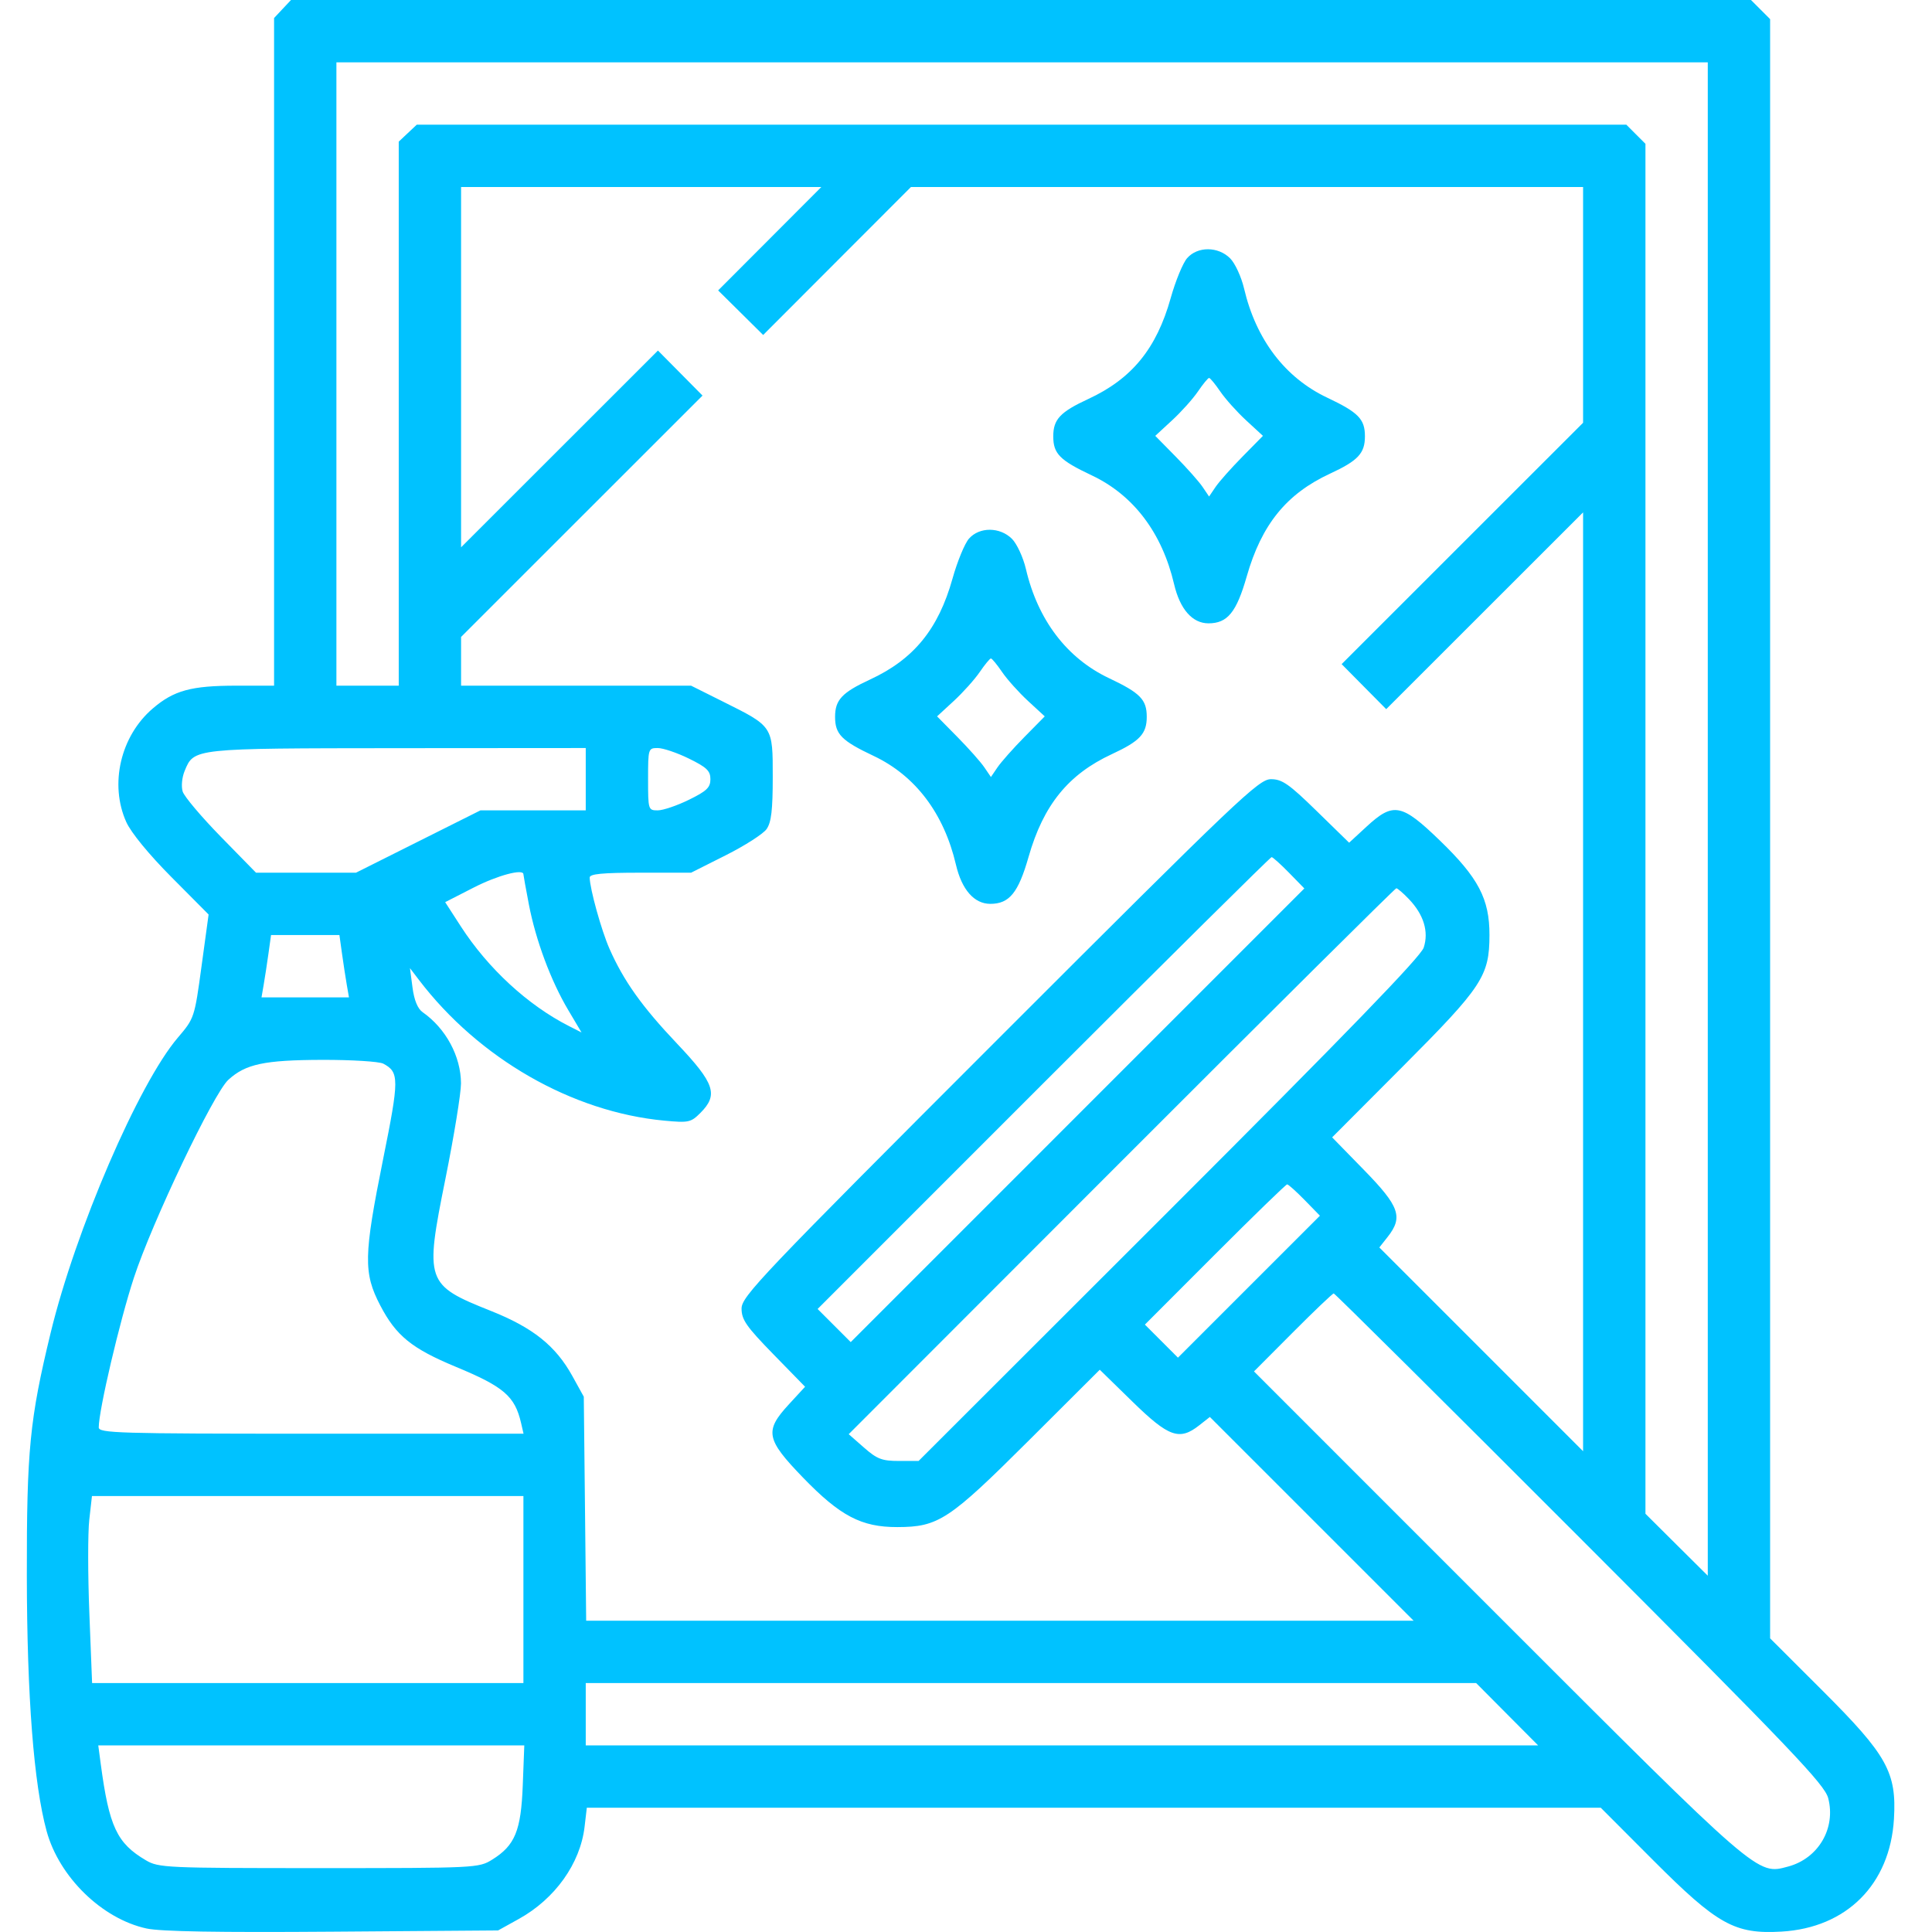
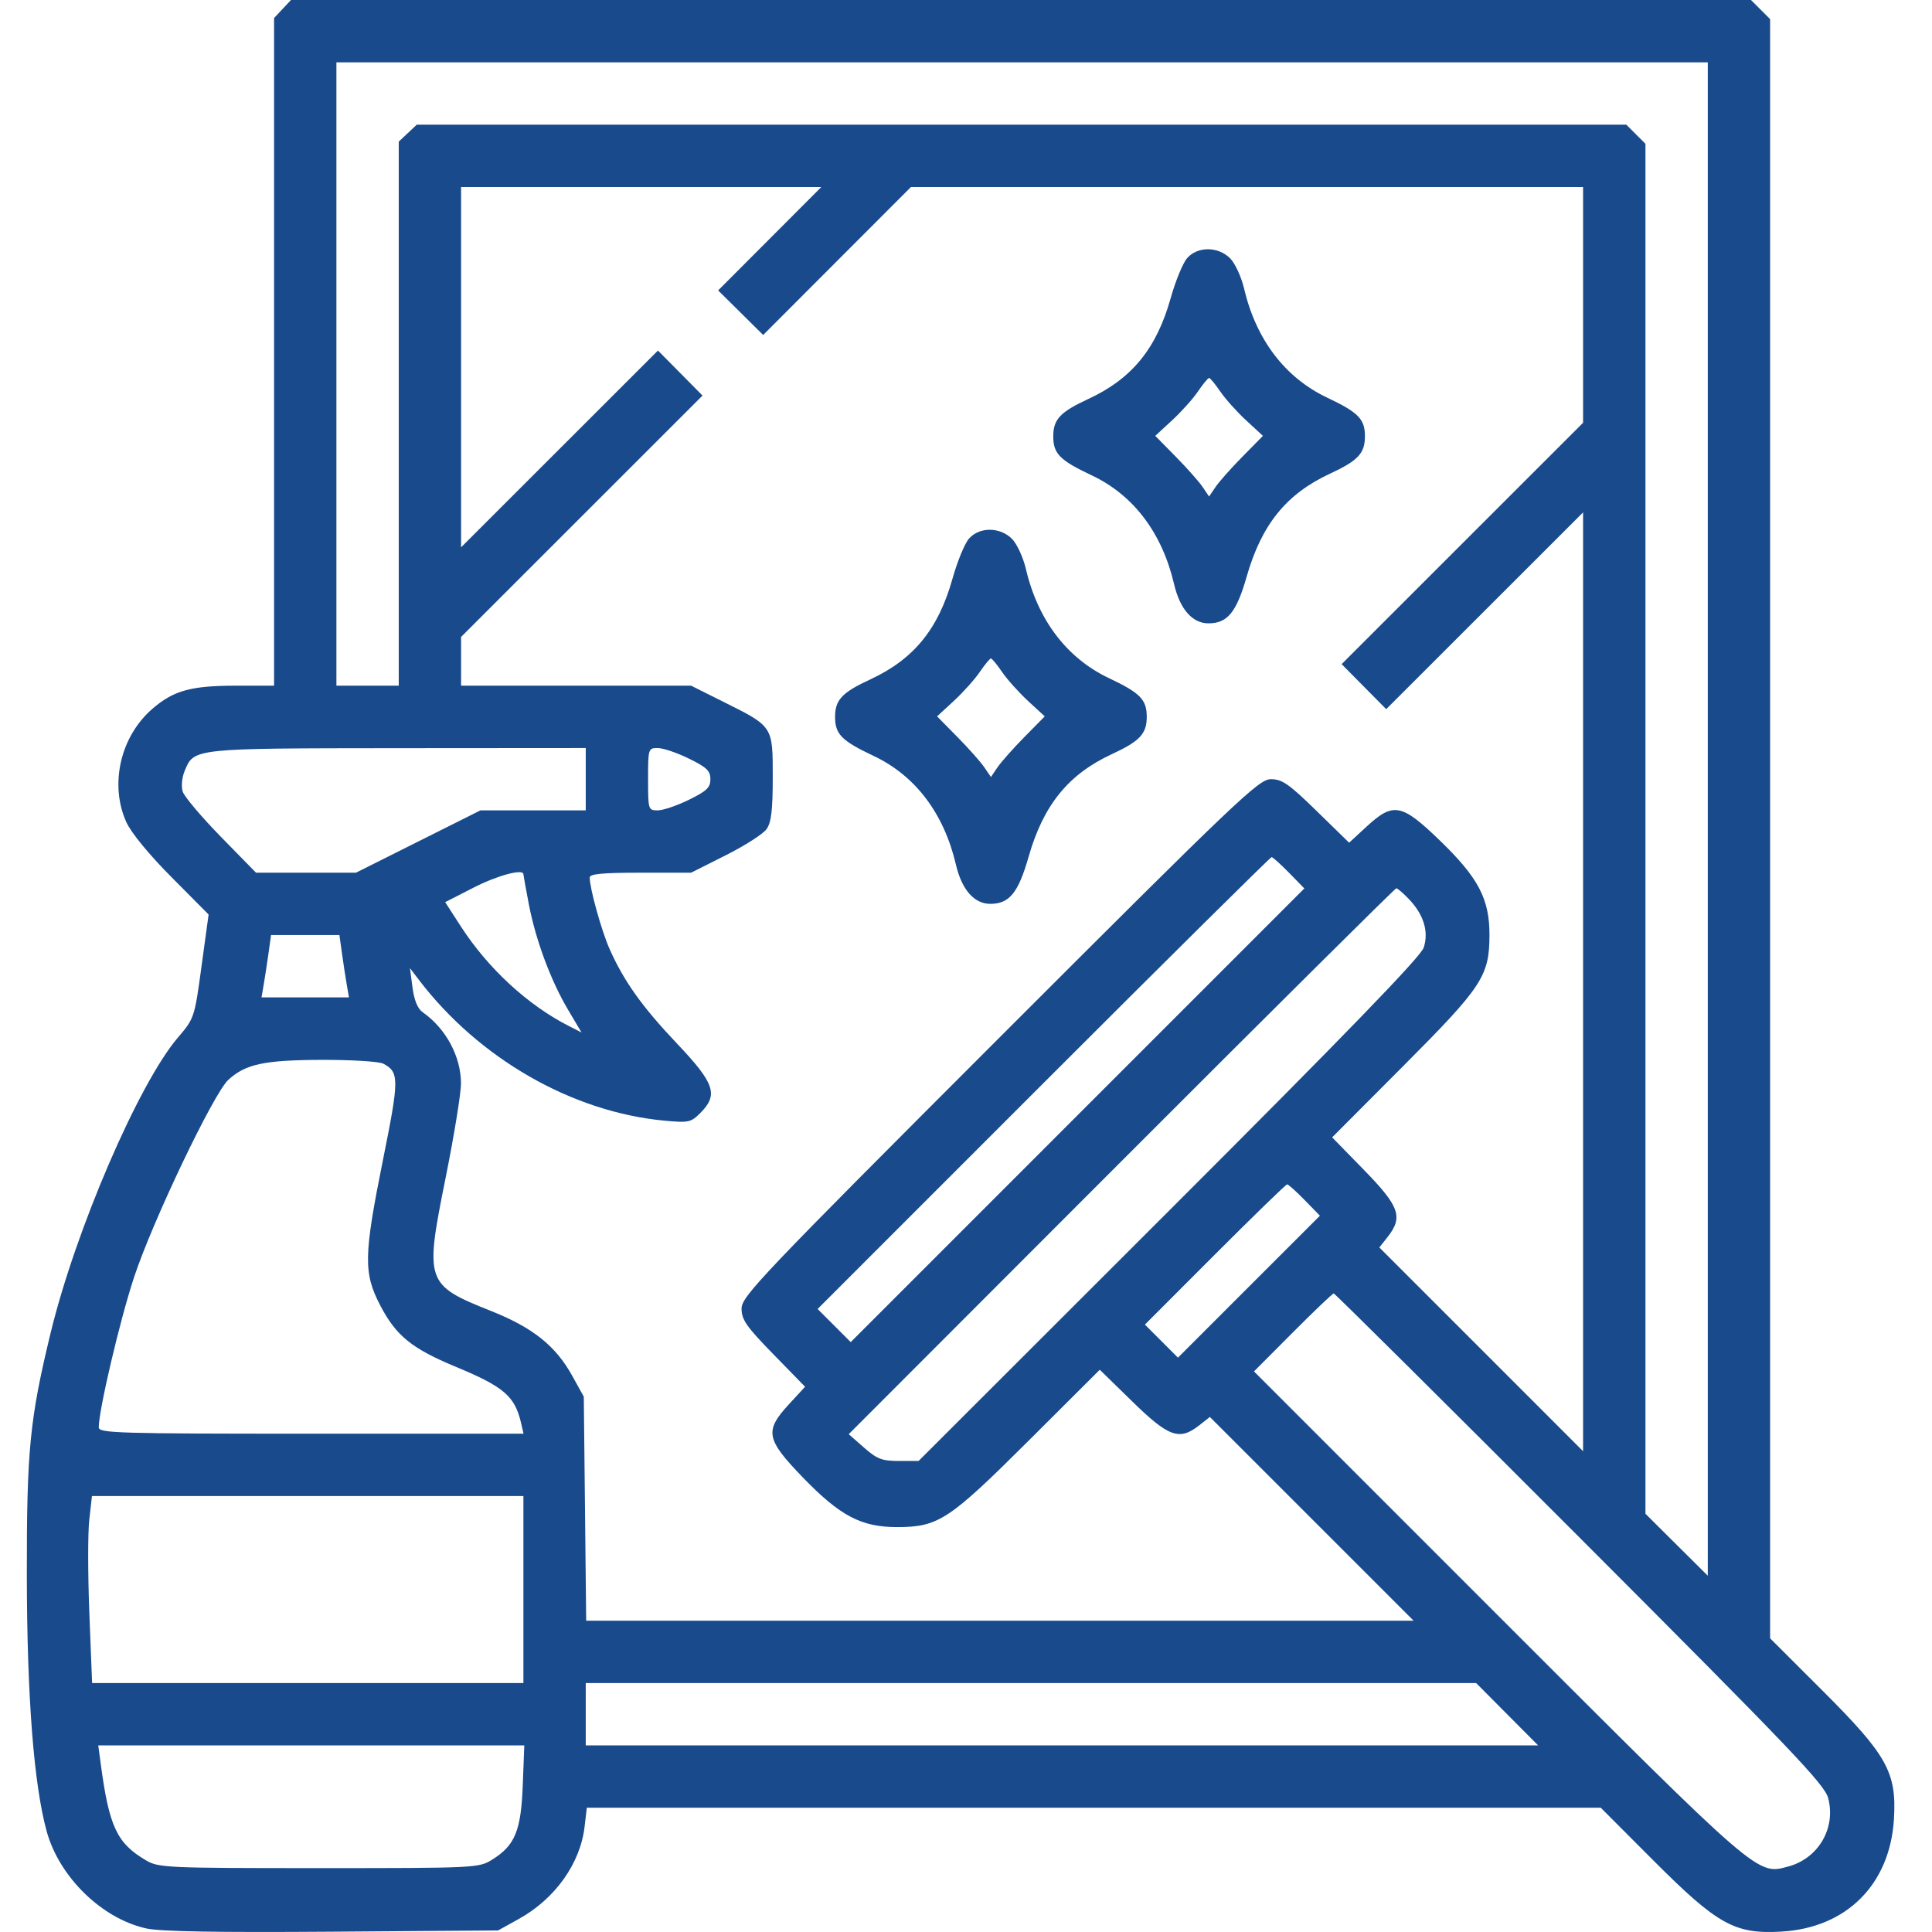
<svg xmlns="http://www.w3.org/2000/svg" width="72" height="72" viewBox="0 0 72 72" fill="none">
-   <path fill-rule="evenodd" clip-rule="evenodd" d="M10.529 0.336L10.214 0.672V13.113V25.553H8.815C7.125 25.553 6.48 25.729 5.692 26.404C4.491 27.431 4.073 29.227 4.706 30.635C4.884 31.03 5.548 31.84 6.387 32.685L7.774 34.081L7.51 36.013C7.249 37.931 7.242 37.95 6.626 38.672C5.167 40.382 2.816 45.838 1.887 49.673C1.106 52.895 0.994 54.046 1 58.729C1.007 63.235 1.259 66.487 1.737 68.239C2.205 69.951 3.801 71.508 5.46 71.869C5.984 71.984 8.144 72.02 12.391 71.988L18.562 71.942L19.332 71.515C20.683 70.767 21.622 69.452 21.785 68.084L21.869 67.368H40.762H59.655L61.603 69.32C64.009 71.731 64.647 72.086 66.392 71.985C68.818 71.844 70.436 70.224 70.582 67.788C70.685 66.05 70.329 65.41 67.919 63.005L65.967 61.056V30.884V0.713L65.61 0.356L65.254 0H38.049H10.845L10.529 0.336ZM63.644 30.523V58.722L62.482 57.568L61.321 56.413V30.886V5.359L60.964 5.003L60.608 4.646H38.07H15.532L15.196 4.962L14.86 5.278V15.415V25.553H13.698H12.537V13.938V2.323H38.09H63.644V30.523ZM28.686 8.896L26.763 10.823L27.602 11.653L28.441 12.484L31.195 9.726L33.949 6.969H46.473H58.997V11.362V15.755L54.498 20.252L49.999 24.75L50.829 25.589L51.66 26.428L55.329 22.761L58.997 19.095V36.589V54.083L55.201 50.286L51.404 46.489L51.716 46.093C52.296 45.355 52.156 44.959 50.837 43.607L49.645 42.386L52.282 39.741C55.245 36.77 55.505 36.374 55.508 34.846C55.511 33.502 55.096 32.712 53.661 31.325C52.234 29.945 51.926 29.886 50.932 30.802L50.278 31.405L49.066 30.222C48.035 29.215 47.78 29.038 47.365 29.038C46.912 29.038 46.173 29.741 37.256 38.658C28.34 47.575 27.636 48.314 27.636 48.767C27.636 49.182 27.814 49.436 28.82 50.468L30.003 51.68L29.401 52.334C28.484 53.328 28.543 53.635 29.923 55.063C31.311 56.498 32.1 56.913 33.444 56.91C34.973 56.907 35.368 56.646 38.34 53.684L40.985 51.046L42.206 52.238C43.557 53.557 43.954 53.698 44.691 53.118L45.088 52.806L48.884 56.602L52.681 60.399H37.263H21.845L21.801 56.225L21.756 52.051L21.326 51.273C20.706 50.154 19.86 49.478 18.302 48.857C15.863 47.885 15.825 47.776 16.601 43.925C16.921 42.336 17.181 40.738 17.18 40.373C17.175 39.364 16.616 38.328 15.75 37.721C15.565 37.592 15.435 37.275 15.373 36.802L15.278 36.08L15.61 36.515C17.845 39.448 21.318 41.441 24.756 41.763C25.662 41.848 25.747 41.83 26.099 41.478C26.78 40.797 26.639 40.378 25.232 38.893C23.923 37.513 23.243 36.556 22.712 35.354C22.414 34.679 21.981 33.12 21.976 32.704C21.975 32.568 22.448 32.523 23.864 32.523H25.755L27.047 31.873C27.758 31.516 28.443 31.077 28.569 30.897C28.744 30.647 28.798 30.191 28.798 28.958C28.798 27.053 28.816 27.081 26.95 26.15L25.755 25.553H21.469H17.183V24.645V23.737L21.682 19.239L26.181 14.742L25.351 13.903L24.52 13.064L20.852 16.73L17.183 20.397V13.683V6.969H23.896H30.609L28.686 8.896ZM44.242 9.619C44.084 9.798 43.808 10.468 43.629 11.107C43.099 12.994 42.183 14.116 40.555 14.87C39.508 15.355 39.252 15.629 39.252 16.261C39.252 16.909 39.491 17.151 40.691 17.718C42.245 18.453 43.308 19.86 43.755 21.77C43.973 22.703 44.436 23.23 45.036 23.23C45.745 23.23 46.08 22.819 46.463 21.479C47.015 19.548 47.943 18.403 49.567 17.651C50.61 17.168 50.867 16.893 50.867 16.261C50.867 15.618 50.626 15.371 49.46 14.819C47.893 14.078 46.808 12.654 46.363 10.753C46.261 10.318 46.028 9.812 45.843 9.627C45.396 9.18 44.631 9.176 44.242 9.619ZM45.475 14.589C45.664 14.866 46.099 15.352 46.442 15.668L47.066 16.243L46.306 17.015C45.888 17.439 45.436 17.947 45.302 18.145L45.059 18.504L44.816 18.145C44.682 17.947 44.231 17.439 43.813 17.015L43.053 16.243L43.676 15.668C44.02 15.352 44.455 14.866 44.644 14.589C44.832 14.312 45.019 14.085 45.059 14.085C45.099 14.085 45.286 14.312 45.475 14.589ZM36.111 20.073C35.953 20.252 35.677 20.922 35.498 21.561C34.969 23.448 34.052 24.57 32.424 25.324C31.378 25.809 31.121 26.083 31.121 26.715C31.121 27.362 31.36 27.605 32.56 28.172C34.114 28.907 35.178 30.313 35.625 32.224C35.843 33.157 36.306 33.684 36.906 33.684C37.614 33.684 37.95 33.272 38.332 31.933C38.884 30.001 39.812 28.857 41.437 28.104C42.479 27.621 42.736 27.346 42.736 26.715C42.736 26.071 42.495 25.825 41.329 25.273C39.762 24.532 38.677 23.107 38.233 21.206C38.131 20.772 37.897 20.265 37.713 20.081C37.265 19.634 36.501 19.63 36.111 20.073ZM37.344 25.043C37.533 25.32 37.968 25.805 38.311 26.122L38.935 26.697L38.175 27.468C37.757 27.892 37.306 28.401 37.172 28.599L36.929 28.957L36.685 28.599C36.552 28.401 36.1 27.892 35.682 27.468L34.922 26.697L35.546 26.122C35.889 25.805 36.324 25.32 36.513 25.043C36.702 24.766 36.889 24.539 36.929 24.539C36.968 24.539 37.156 24.766 37.344 25.043ZM21.829 29.038V30.2H19.867H17.905L15.586 31.361L13.266 32.523H11.404H9.541L8.227 31.18C7.505 30.441 6.866 29.685 6.808 29.499C6.749 29.309 6.781 28.973 6.881 28.731C7.233 27.881 7.165 27.889 14.823 27.882L21.829 27.877V29.038ZM25.673 28.27C26.337 28.595 26.475 28.727 26.475 29.038C26.475 29.349 26.337 29.481 25.673 29.806C25.232 30.023 24.709 30.2 24.512 30.2C24.159 30.2 24.152 30.177 24.152 29.038C24.152 27.899 24.159 27.877 24.512 27.877C24.709 27.877 25.232 28.053 25.673 28.27ZM48.039 32.526L48.609 33.11L40.156 41.563L31.704 50.016L31.087 49.399L30.47 48.782L38.889 40.362C43.52 35.731 47.345 31.942 47.389 31.942C47.432 31.942 47.725 32.205 48.039 32.526ZM19.506 32.582C19.506 32.615 19.598 33.122 19.71 33.708C19.966 35.041 20.53 36.555 21.176 37.641L21.672 38.477L21.206 38.24C19.672 37.461 18.188 36.093 17.173 34.523L16.59 33.621L17.649 33.079C18.542 32.622 19.506 32.364 19.506 32.582ZM52.506 33.507C53.058 34.084 53.253 34.722 53.057 35.316C52.945 35.656 50.193 38.499 43.566 45.121L34.233 54.446H33.5C32.871 54.446 32.685 54.375 32.198 53.947L31.629 53.448L41.792 43.276C47.382 37.681 51.992 33.103 52.037 33.103C52.082 33.103 52.293 33.285 52.506 33.507ZM12.745 35.535C12.798 35.915 12.878 36.437 12.923 36.697L13.005 37.169H11.375H9.746L9.827 36.697C9.872 36.437 9.952 35.915 10.005 35.535L10.101 34.846H11.375H12.649L12.745 35.535ZM14.285 39.64C14.881 39.959 14.881 40.206 14.276 43.206C13.553 46.799 13.54 47.439 14.17 48.648C14.759 49.779 15.343 50.254 16.98 50.934C18.78 51.681 19.187 52.03 19.419 53.031L19.511 53.43H11.596C4.387 53.43 3.68 53.409 3.68 53.194C3.68 52.555 4.461 49.227 4.989 47.62C5.671 45.54 7.959 40.745 8.509 40.242C9.152 39.653 9.846 39.505 12.002 39.498C13.105 39.495 14.133 39.559 14.285 39.64ZM48.62 44.722L49.19 45.306L46.544 47.951L43.899 50.596L43.283 49.98L42.667 49.364L45.277 46.751C46.713 45.314 47.924 44.138 47.968 44.138C48.013 44.138 48.306 44.401 48.62 44.722ZM58.879 57.314C66.788 65.233 67.998 66.501 68.132 67.013C68.424 68.133 67.767 69.257 66.641 69.56C65.476 69.874 65.602 69.983 55.805 60.184L46.732 51.109L48.18 49.656C48.976 48.857 49.662 48.203 49.704 48.203C49.746 48.203 53.875 52.303 58.879 57.314ZM19.506 59.237V62.722H11.469H3.432L3.33 60.123C3.273 58.693 3.272 57.125 3.327 56.638L3.427 55.753H11.466H19.506V59.237ZM56.166 63.884L57.321 65.045H39.575H21.829V63.884V62.722H38.42H55.011L56.166 63.884ZM19.482 66.533C19.417 68.228 19.193 68.773 18.344 69.302C17.843 69.614 17.748 69.619 11.883 69.619C6.192 69.619 5.909 69.606 5.438 69.328C4.355 68.691 4.067 68.075 3.754 65.735L3.662 65.045H11.6H19.539L19.482 66.533Z" fill="#00C2FF" />
+   <path fill-rule="evenodd" clip-rule="evenodd" d="M10.529 0.336L10.214 0.672V13.113V25.553H8.815C7.125 25.553 6.48 25.729 5.692 26.404C4.491 27.431 4.073 29.227 4.706 30.635C4.884 31.03 5.548 31.84 6.387 32.685L7.774 34.081L7.51 36.013C7.249 37.931 7.242 37.95 6.626 38.672C5.167 40.382 2.816 45.838 1.887 49.673C1.106 52.895 0.994 54.046 1 58.729C1.007 63.235 1.259 66.487 1.737 68.239C2.205 69.951 3.801 71.508 5.46 71.869C5.984 71.984 8.144 72.02 12.391 71.988L18.562 71.942L19.332 71.515C20.683 70.767 21.622 69.452 21.785 68.084L21.869 67.368H40.762H59.655L61.603 69.32C64.009 71.731 64.647 72.086 66.392 71.985C68.818 71.844 70.436 70.224 70.582 67.788C70.685 66.05 70.329 65.41 67.919 63.005L65.967 61.056V30.884V0.713L65.61 0.356L65.254 0H38.049H10.845L10.529 0.336ZM63.644 30.523V58.722L62.482 57.568L61.321 56.413V30.886V5.359L60.964 5.003L60.608 4.646H38.07H15.532L15.196 4.962L14.86 5.278V15.415V25.553H13.698H12.537V13.938V2.323H38.09H63.644V30.523ZM28.686 8.896L26.763 10.823L27.602 11.653L28.441 12.484L31.195 9.726L33.949 6.969H46.473H58.997V11.362V15.755L54.498 20.252L49.999 24.75L50.829 25.589L51.66 26.428L55.329 22.761L58.997 19.095V36.589V54.083L55.201 50.286L51.404 46.489L51.716 46.093C52.296 45.355 52.156 44.959 50.837 43.607L49.645 42.386L52.282 39.741C55.245 36.77 55.505 36.374 55.508 34.846C55.511 33.502 55.096 32.712 53.661 31.325C52.234 29.945 51.926 29.886 50.932 30.802L50.278 31.405L49.066 30.222C48.035 29.215 47.78 29.038 47.365 29.038C46.912 29.038 46.173 29.741 37.256 38.658C28.34 47.575 27.636 48.314 27.636 48.767C27.636 49.182 27.814 49.436 28.82 50.468L30.003 51.68L29.401 52.334C28.484 53.328 28.543 53.635 29.923 55.063C31.311 56.498 32.1 56.913 33.444 56.91C34.973 56.907 35.368 56.646 38.34 53.684L40.985 51.046L42.206 52.238C43.557 53.557 43.954 53.698 44.691 53.118L45.088 52.806L48.884 56.602L52.681 60.399H37.263H21.845L21.801 56.225L21.756 52.051L21.326 51.273C20.706 50.154 19.86 49.478 18.302 48.857C15.863 47.885 15.825 47.776 16.601 43.925C16.921 42.336 17.181 40.738 17.18 40.373C17.175 39.364 16.616 38.328 15.75 37.721C15.565 37.592 15.435 37.275 15.373 36.802L15.278 36.08L15.61 36.515C17.845 39.448 21.318 41.441 24.756 41.763C25.662 41.848 25.747 41.83 26.099 41.478C26.78 40.797 26.639 40.378 25.232 38.893C23.923 37.513 23.243 36.556 22.712 35.354C22.414 34.679 21.981 33.12 21.976 32.704C21.975 32.568 22.448 32.523 23.864 32.523H25.755L27.047 31.873C27.758 31.516 28.443 31.077 28.569 30.897C28.744 30.647 28.798 30.191 28.798 28.958C28.798 27.053 28.816 27.081 26.95 26.15L25.755 25.553H21.469H17.183V24.645V23.737L21.682 19.239L26.181 14.742L25.351 13.903L24.52 13.064L20.852 16.73L17.183 20.397V13.683V6.969H23.896H30.609L28.686 8.896ZM44.242 9.619C44.084 9.798 43.808 10.468 43.629 11.107C43.099 12.994 42.183 14.116 40.555 14.87C39.508 15.355 39.252 15.629 39.252 16.261C39.252 16.909 39.491 17.151 40.691 17.718C42.245 18.453 43.308 19.86 43.755 21.77C43.973 22.703 44.436 23.23 45.036 23.23C45.745 23.23 46.08 22.819 46.463 21.479C47.015 19.548 47.943 18.403 49.567 17.651C50.61 17.168 50.867 16.893 50.867 16.261C50.867 15.618 50.626 15.371 49.46 14.819C47.893 14.078 46.808 12.654 46.363 10.753C46.261 10.318 46.028 9.812 45.843 9.627C45.396 9.18 44.631 9.176 44.242 9.619ZM45.475 14.589C45.664 14.866 46.099 15.352 46.442 15.668L47.066 16.243L46.306 17.015C45.888 17.439 45.436 17.947 45.302 18.145L45.059 18.504L44.816 18.145C44.682 17.947 44.231 17.439 43.813 17.015L43.053 16.243L43.676 15.668C44.02 15.352 44.455 14.866 44.644 14.589C44.832 14.312 45.019 14.085 45.059 14.085C45.099 14.085 45.286 14.312 45.475 14.589ZM36.111 20.073C35.953 20.252 35.677 20.922 35.498 21.561C34.969 23.448 34.052 24.57 32.424 25.324C31.378 25.809 31.121 26.083 31.121 26.715C31.121 27.362 31.36 27.605 32.56 28.172C34.114 28.907 35.178 30.313 35.625 32.224C35.843 33.157 36.306 33.684 36.906 33.684C37.614 33.684 37.95 33.272 38.332 31.933C38.884 30.001 39.812 28.857 41.437 28.104C42.479 27.621 42.736 27.346 42.736 26.715C42.736 26.071 42.495 25.825 41.329 25.273C39.762 24.532 38.677 23.107 38.233 21.206C38.131 20.772 37.897 20.265 37.713 20.081C37.265 19.634 36.501 19.63 36.111 20.073ZM37.344 25.043C37.533 25.32 37.968 25.805 38.311 26.122L38.935 26.697L38.175 27.468C37.757 27.892 37.306 28.401 37.172 28.599L36.929 28.957L36.685 28.599C36.552 28.401 36.1 27.892 35.682 27.468L34.922 26.697L35.546 26.122C35.889 25.805 36.324 25.32 36.513 25.043C36.702 24.766 36.889 24.539 36.929 24.539C36.968 24.539 37.156 24.766 37.344 25.043ZM21.829 29.038V30.2H19.867H17.905L15.586 31.361L13.266 32.523H11.404H9.541L8.227 31.18C7.505 30.441 6.866 29.685 6.808 29.499C6.749 29.309 6.781 28.973 6.881 28.731C7.233 27.881 7.165 27.889 14.823 27.882L21.829 27.877V29.038ZM25.673 28.27C26.337 28.595 26.475 28.727 26.475 29.038C26.475 29.349 26.337 29.481 25.673 29.806C25.232 30.023 24.709 30.2 24.512 30.2C24.159 30.2 24.152 30.177 24.152 29.038C24.152 27.899 24.159 27.877 24.512 27.877C24.709 27.877 25.232 28.053 25.673 28.27ZM48.039 32.526L48.609 33.11L40.156 41.563L31.704 50.016L31.087 49.399L30.47 48.782L38.889 40.362C43.52 35.731 47.345 31.942 47.389 31.942C47.432 31.942 47.725 32.205 48.039 32.526ZM19.506 32.582C19.506 32.615 19.598 33.122 19.71 33.708C19.966 35.041 20.53 36.555 21.176 37.641L21.672 38.477L21.206 38.24C19.672 37.461 18.188 36.093 17.173 34.523L16.59 33.621L17.649 33.079C18.542 32.622 19.506 32.364 19.506 32.582ZM52.506 33.507C53.058 34.084 53.253 34.722 53.057 35.316C52.945 35.656 50.193 38.499 43.566 45.121L34.233 54.446H33.5C32.871 54.446 32.685 54.375 32.198 53.947L31.629 53.448L41.792 43.276C47.382 37.681 51.992 33.103 52.037 33.103C52.082 33.103 52.293 33.285 52.506 33.507ZM12.745 35.535C12.798 35.915 12.878 36.437 12.923 36.697L13.005 37.169H11.375H9.746L9.827 36.697C9.872 36.437 9.952 35.915 10.005 35.535L10.101 34.846H11.375H12.649L12.745 35.535ZM14.285 39.64C14.881 39.959 14.881 40.206 14.276 43.206C13.553 46.799 13.54 47.439 14.17 48.648C14.759 49.779 15.343 50.254 16.98 50.934C18.78 51.681 19.187 52.03 19.419 53.031L19.511 53.43H11.596C4.387 53.43 3.68 53.409 3.68 53.194C3.68 52.555 4.461 49.227 4.989 47.62C5.671 45.54 7.959 40.745 8.509 40.242C9.152 39.653 9.846 39.505 12.002 39.498C13.105 39.495 14.133 39.559 14.285 39.64ZM48.62 44.722L49.19 45.306L46.544 47.951L43.899 50.596L43.283 49.98L42.667 49.364L45.277 46.751C46.713 45.314 47.924 44.138 47.968 44.138C48.013 44.138 48.306 44.401 48.62 44.722ZM58.879 57.314C66.788 65.233 67.998 66.501 68.132 67.013C68.424 68.133 67.767 69.257 66.641 69.56C65.476 69.874 65.602 69.983 55.805 60.184L46.732 51.109L48.18 49.656C48.976 48.857 49.662 48.203 49.704 48.203C49.746 48.203 53.875 52.303 58.879 57.314ZM19.506 59.237V62.722H11.469H3.432L3.33 60.123C3.273 58.693 3.272 57.125 3.327 56.638L3.427 55.753H11.466H19.506V59.237ZM56.166 63.884L57.321 65.045H39.575H21.829V63.884V62.722H38.42H55.011L56.166 63.884ZM19.482 66.533C19.417 68.228 19.193 68.773 18.344 69.302C17.843 69.614 17.748 69.619 11.883 69.619C6.192 69.619 5.909 69.606 5.438 69.328C4.355 68.691 4.067 68.075 3.754 65.735L3.662 65.045H11.6H19.539L19.482 66.533Z" fill="#184A8C" />
</svg>
